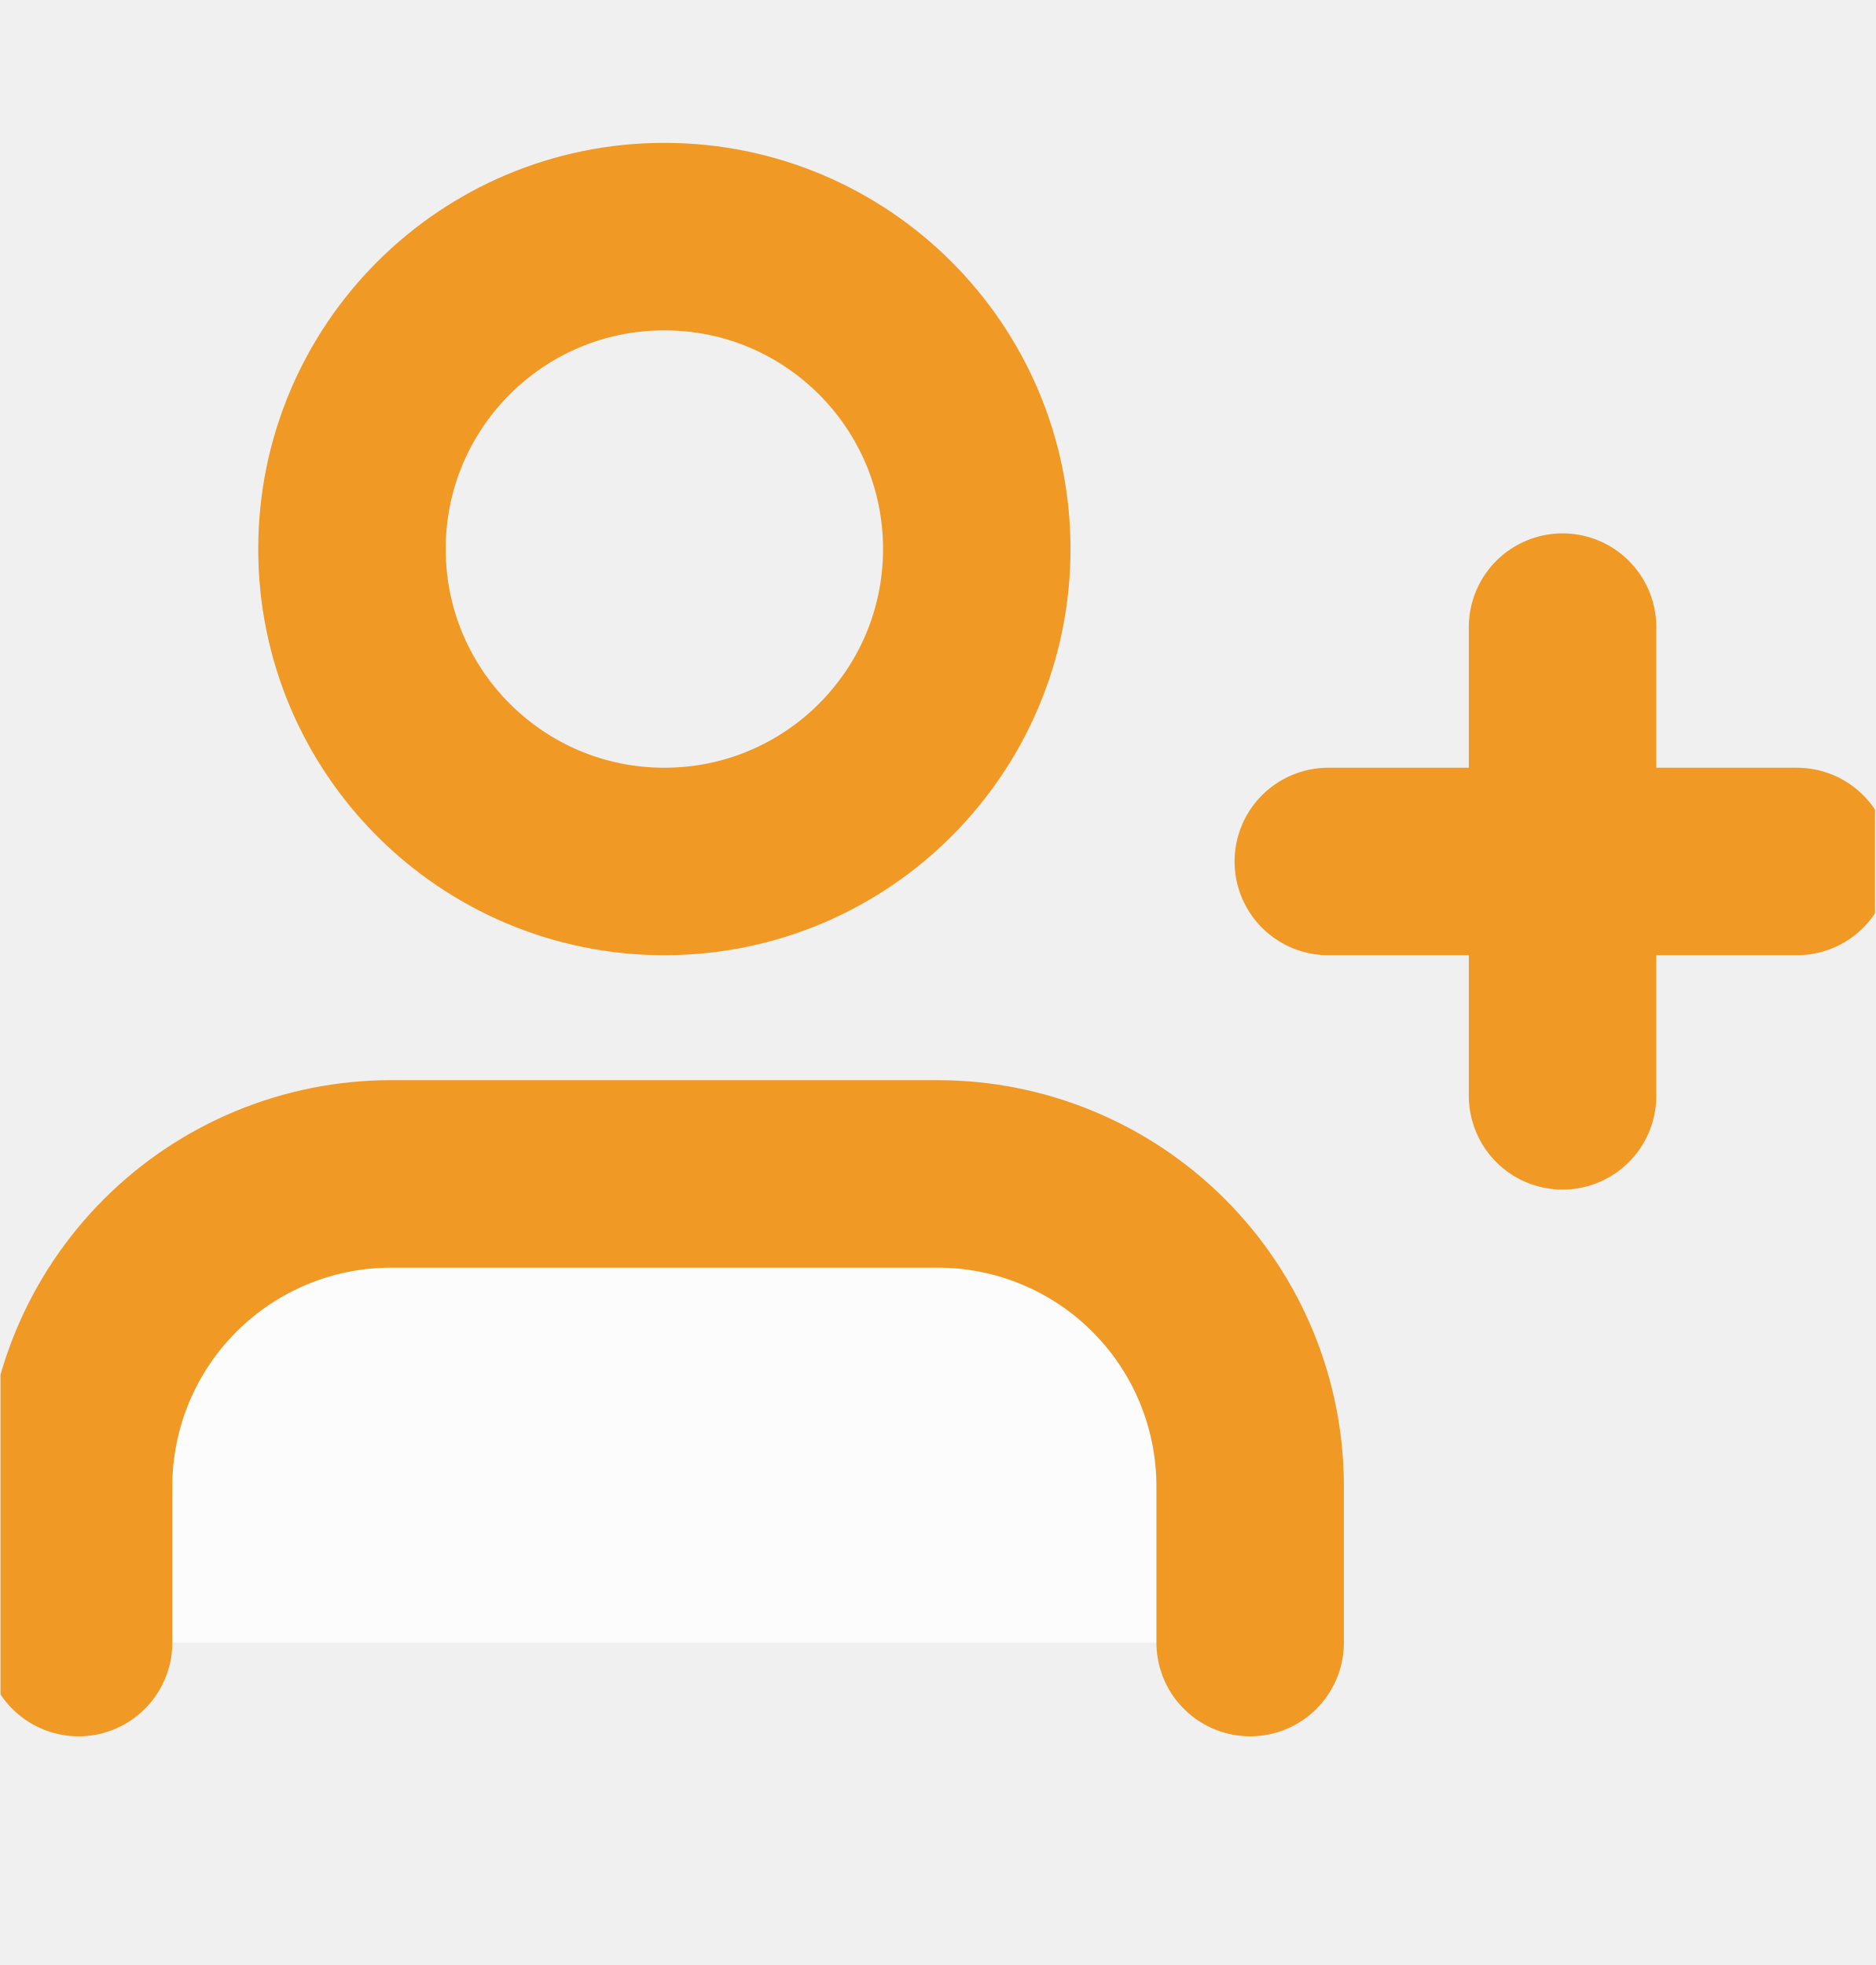
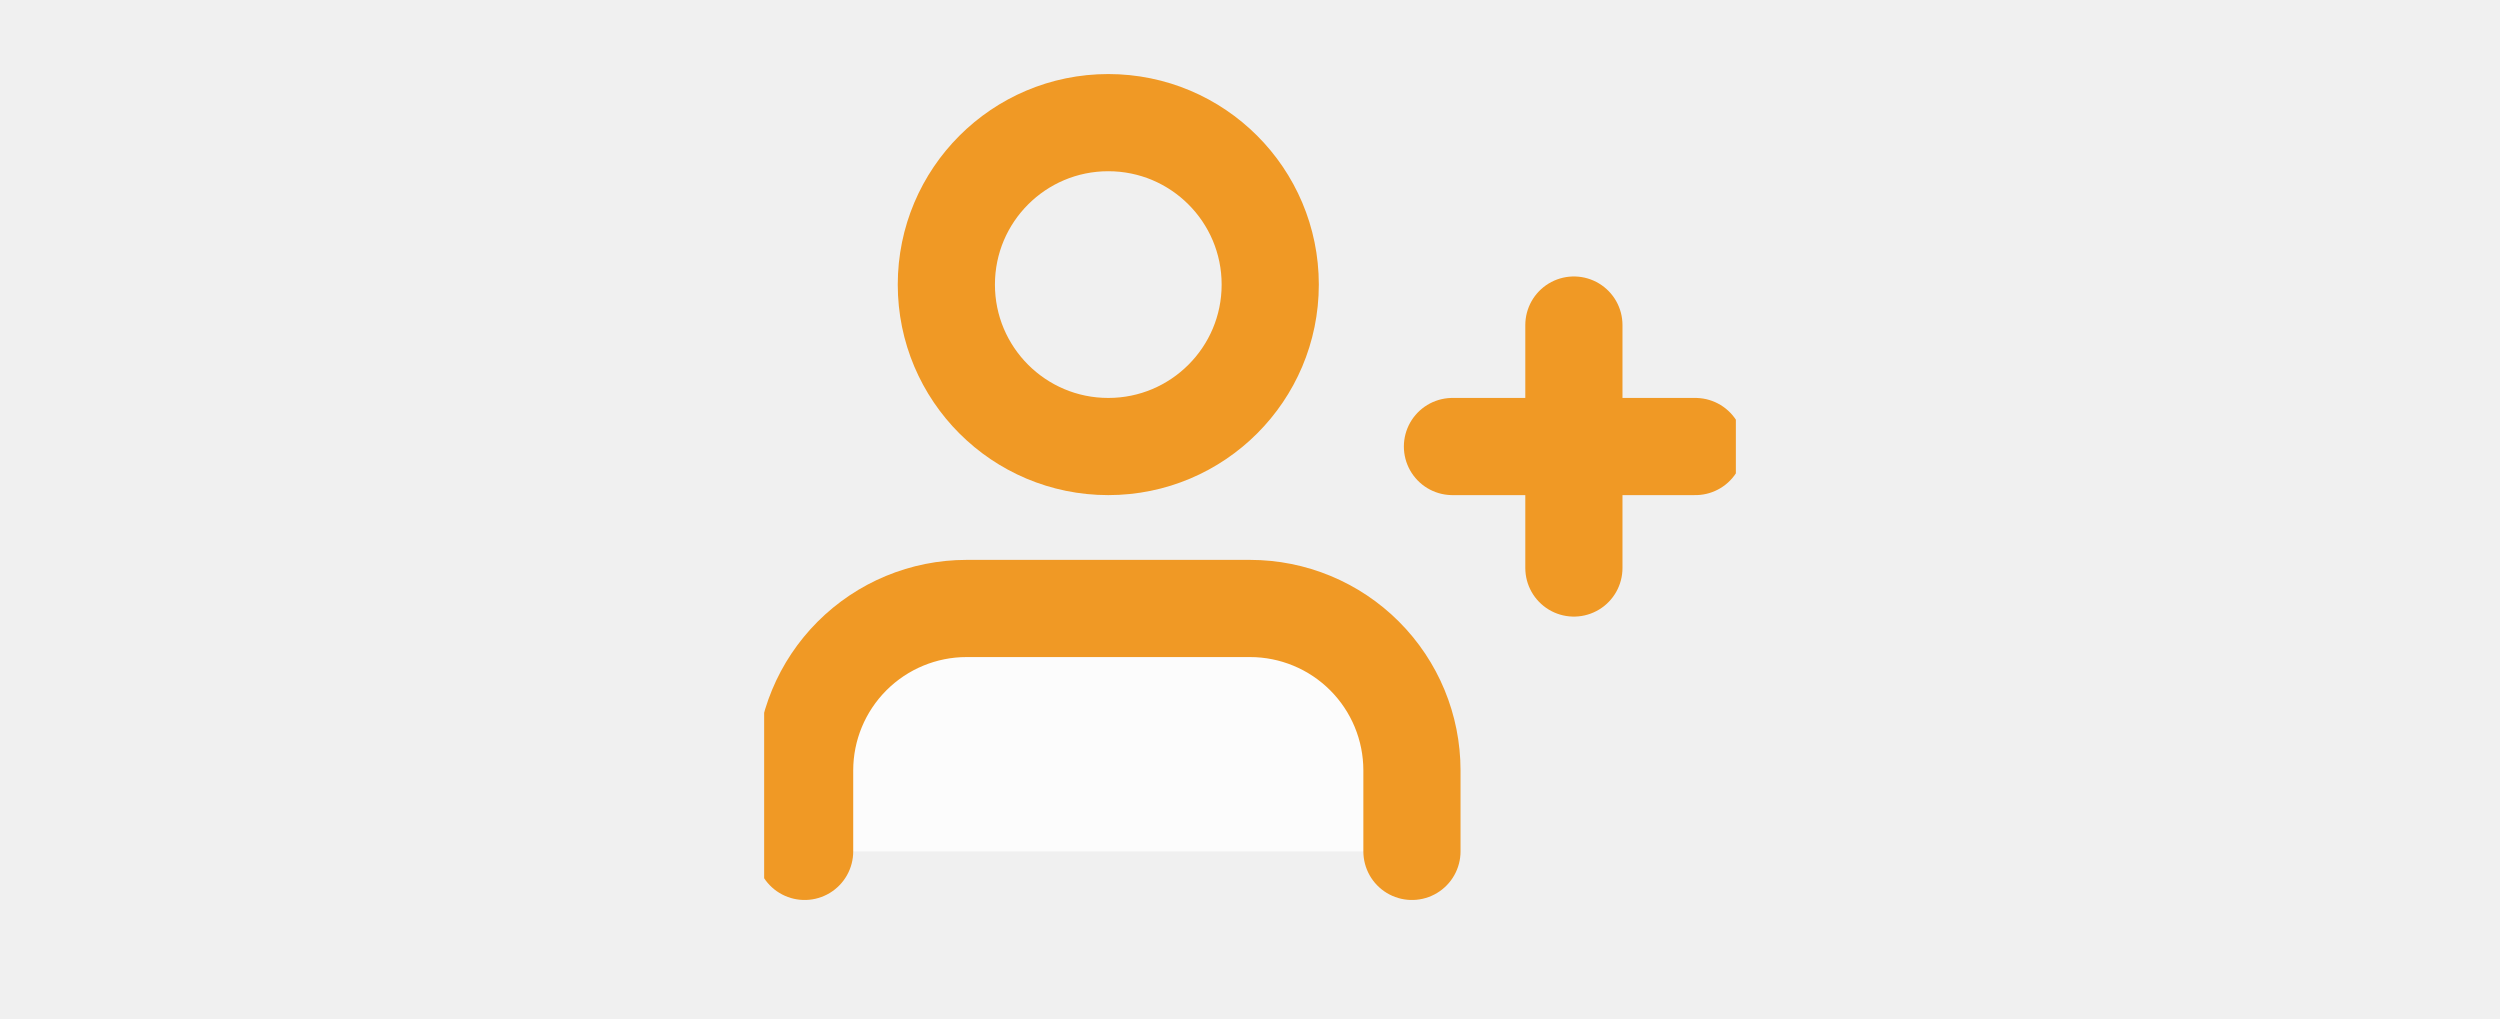
- <svg xmlns="http://www.w3.org/2000/svg" width="21" height="22" viewBox="0 0 21 22" fill="none">
+ <svg xmlns="http://www.w3.org/2000/svg" width="54" height="22" viewBox="0 0 21 22" fill="none">
  <g clip-path="url(#clip0_309_646)">
    <path d="M13.998 18.39V16.641C13.998 15.713 13.63 14.824 12.974 14.168C12.318 13.512 11.428 13.143 10.5 13.143H4.378C3.451 13.143 2.561 13.512 1.905 14.168C1.249 14.824 0.88 15.713 0.88 16.641V18.39" fill="#FCFCFC" />
    <path d="M13.998 18.39V16.641C13.998 15.713 13.63 14.824 12.974 14.168C12.318 13.512 11.428 13.143 10.5 13.143H4.378C3.451 13.143 2.561 13.512 1.905 14.168C1.249 14.824 0.88 15.713 0.88 16.641V18.39" stroke="#F09925" stroke-width="2.099" stroke-linecap="round" stroke-linejoin="round" />
    <path d="M7.439 9.645C9.371 9.645 10.937 8.079 10.937 6.147C10.937 4.215 9.371 2.649 7.439 2.649C5.507 2.649 3.941 4.215 3.941 6.147C3.941 8.079 5.507 9.645 7.439 9.645Z" stroke="#F09925" stroke-width="2.099" stroke-linecap="round" stroke-linejoin="round" />
    <path d="M17.496 7.021V12.269" stroke="#F09925" stroke-width="2.099" stroke-linecap="round" stroke-linejoin="round" />
    <path d="M20.12 9.645H14.873" stroke="#F09925" stroke-width="2.099" stroke-linecap="round" stroke-linejoin="round" />
  </g>
  <defs>
    <clipPath id="clip0_309_646">
      <rect width="20.989" height="20.989" fill="white" transform="translate(0.00561523 0.0253906)" />
    </clipPath>
  </defs>
</svg>
